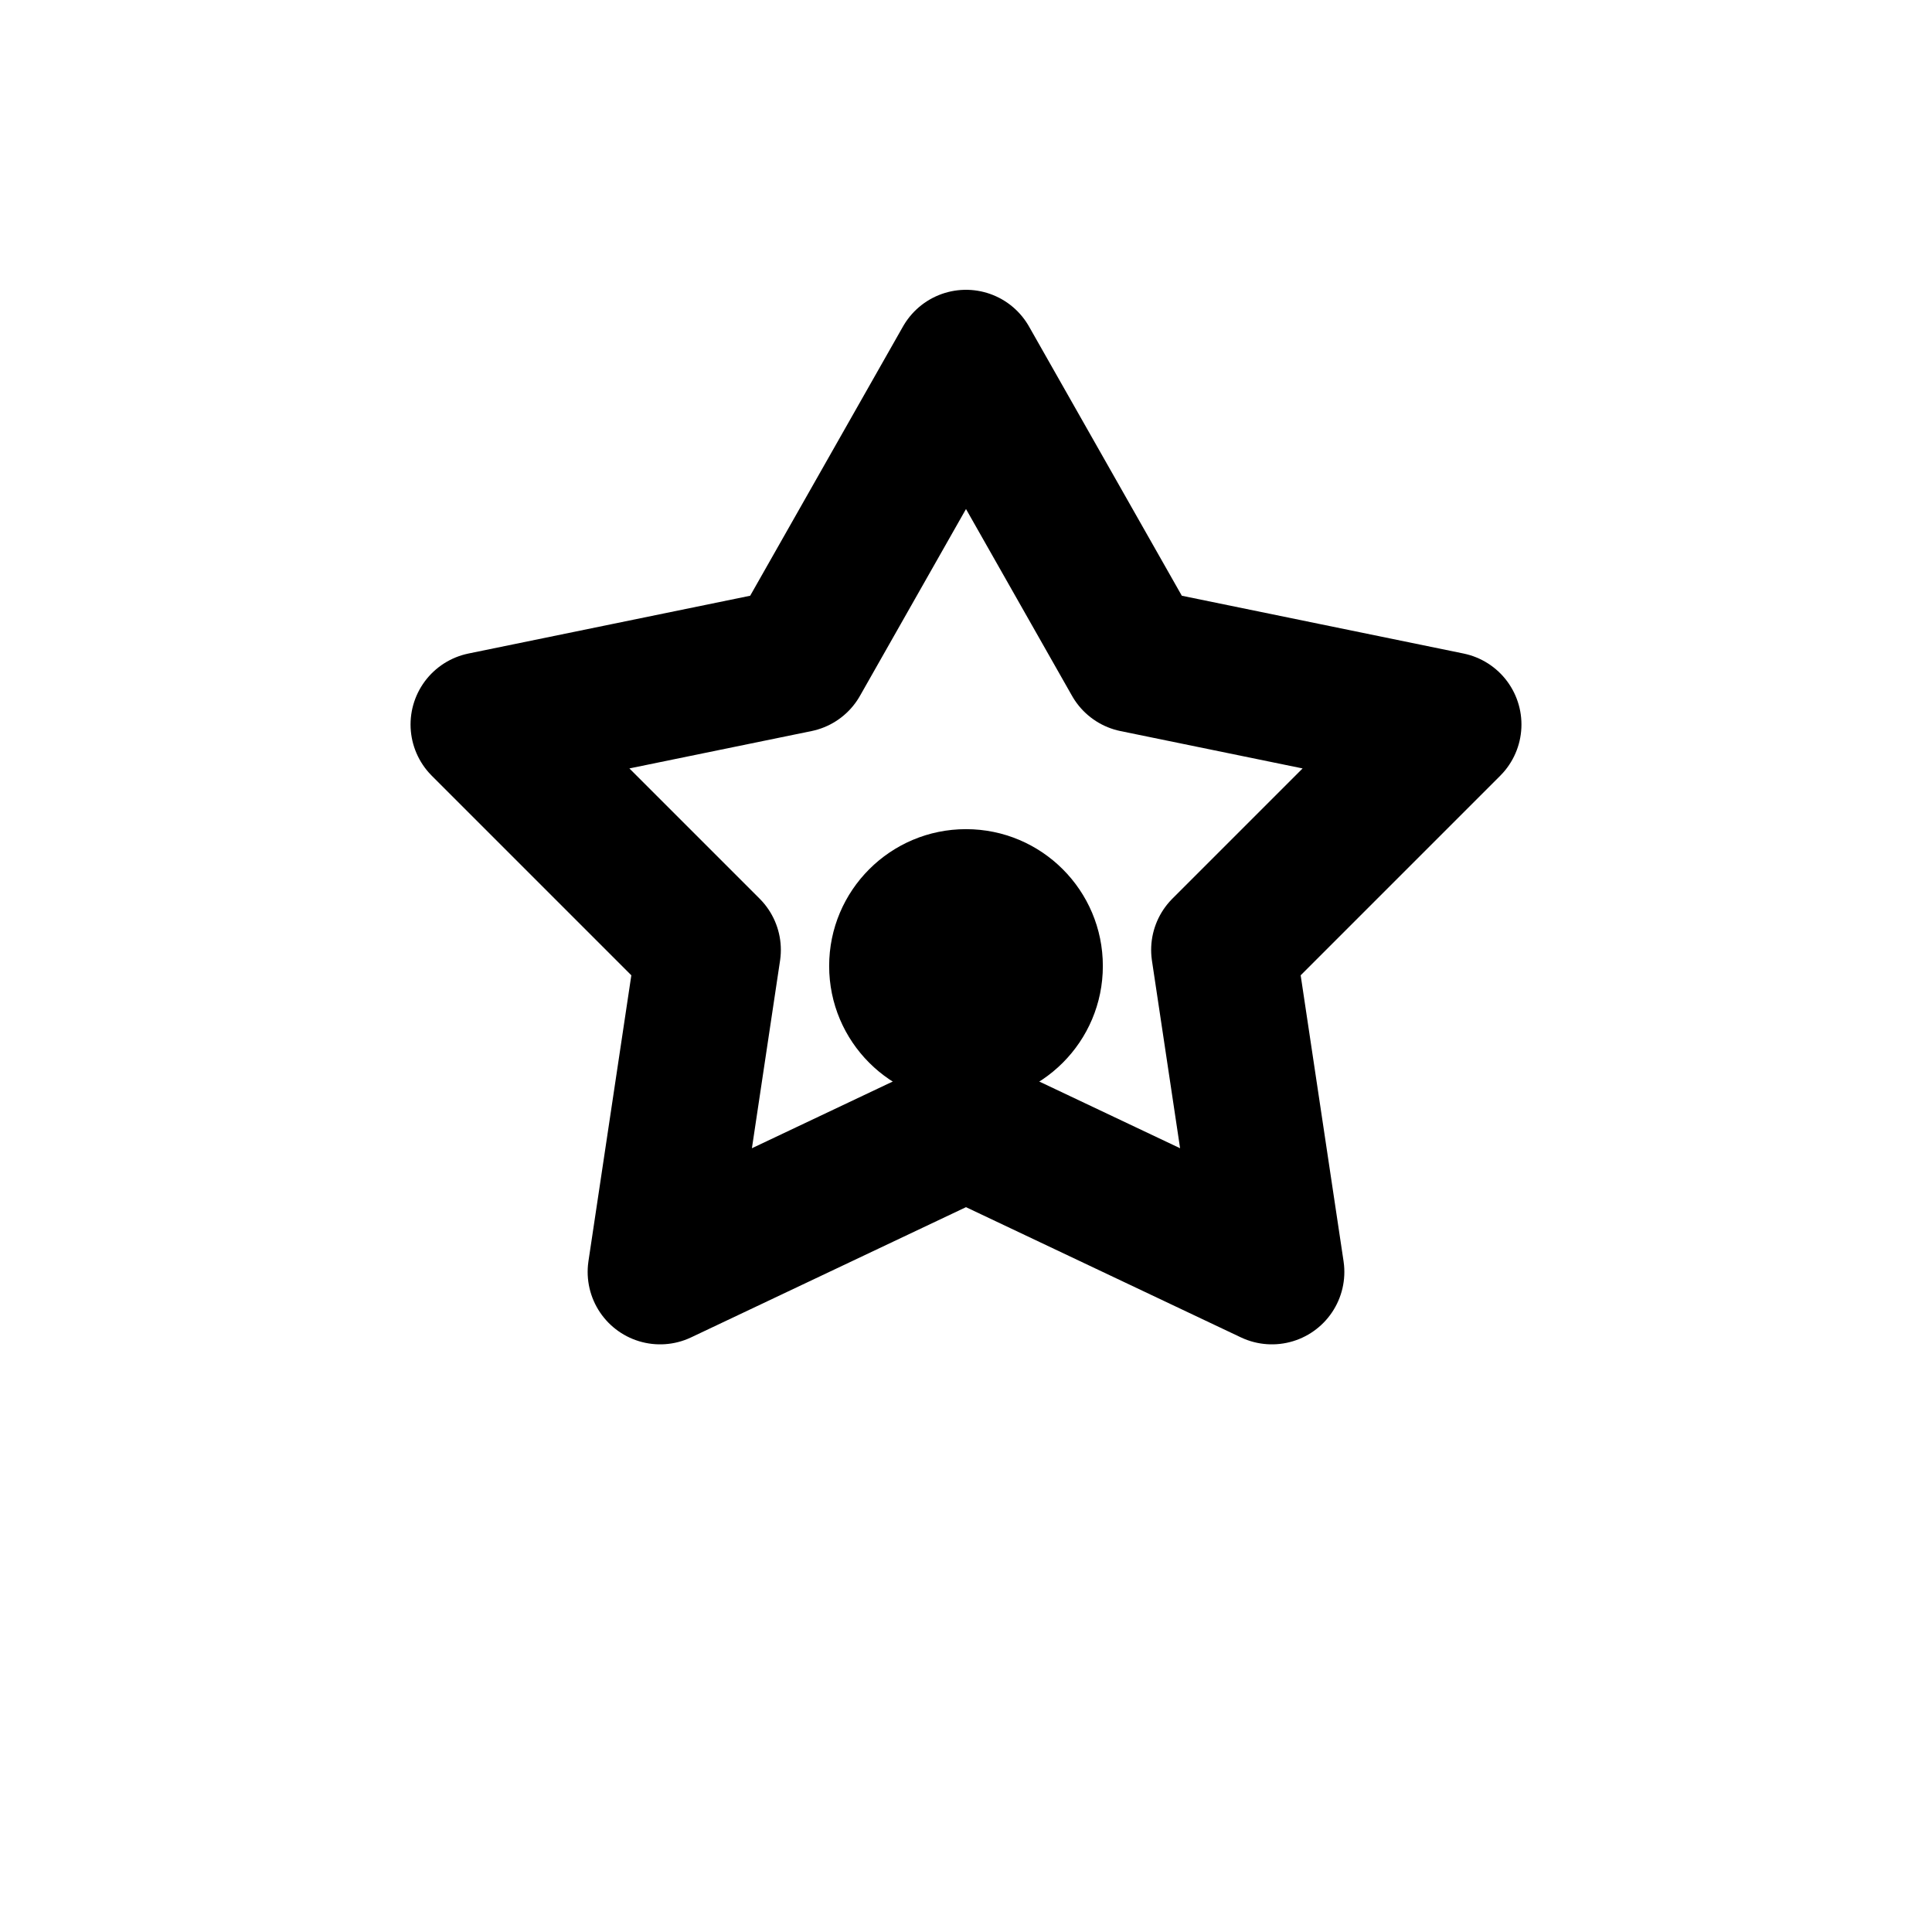
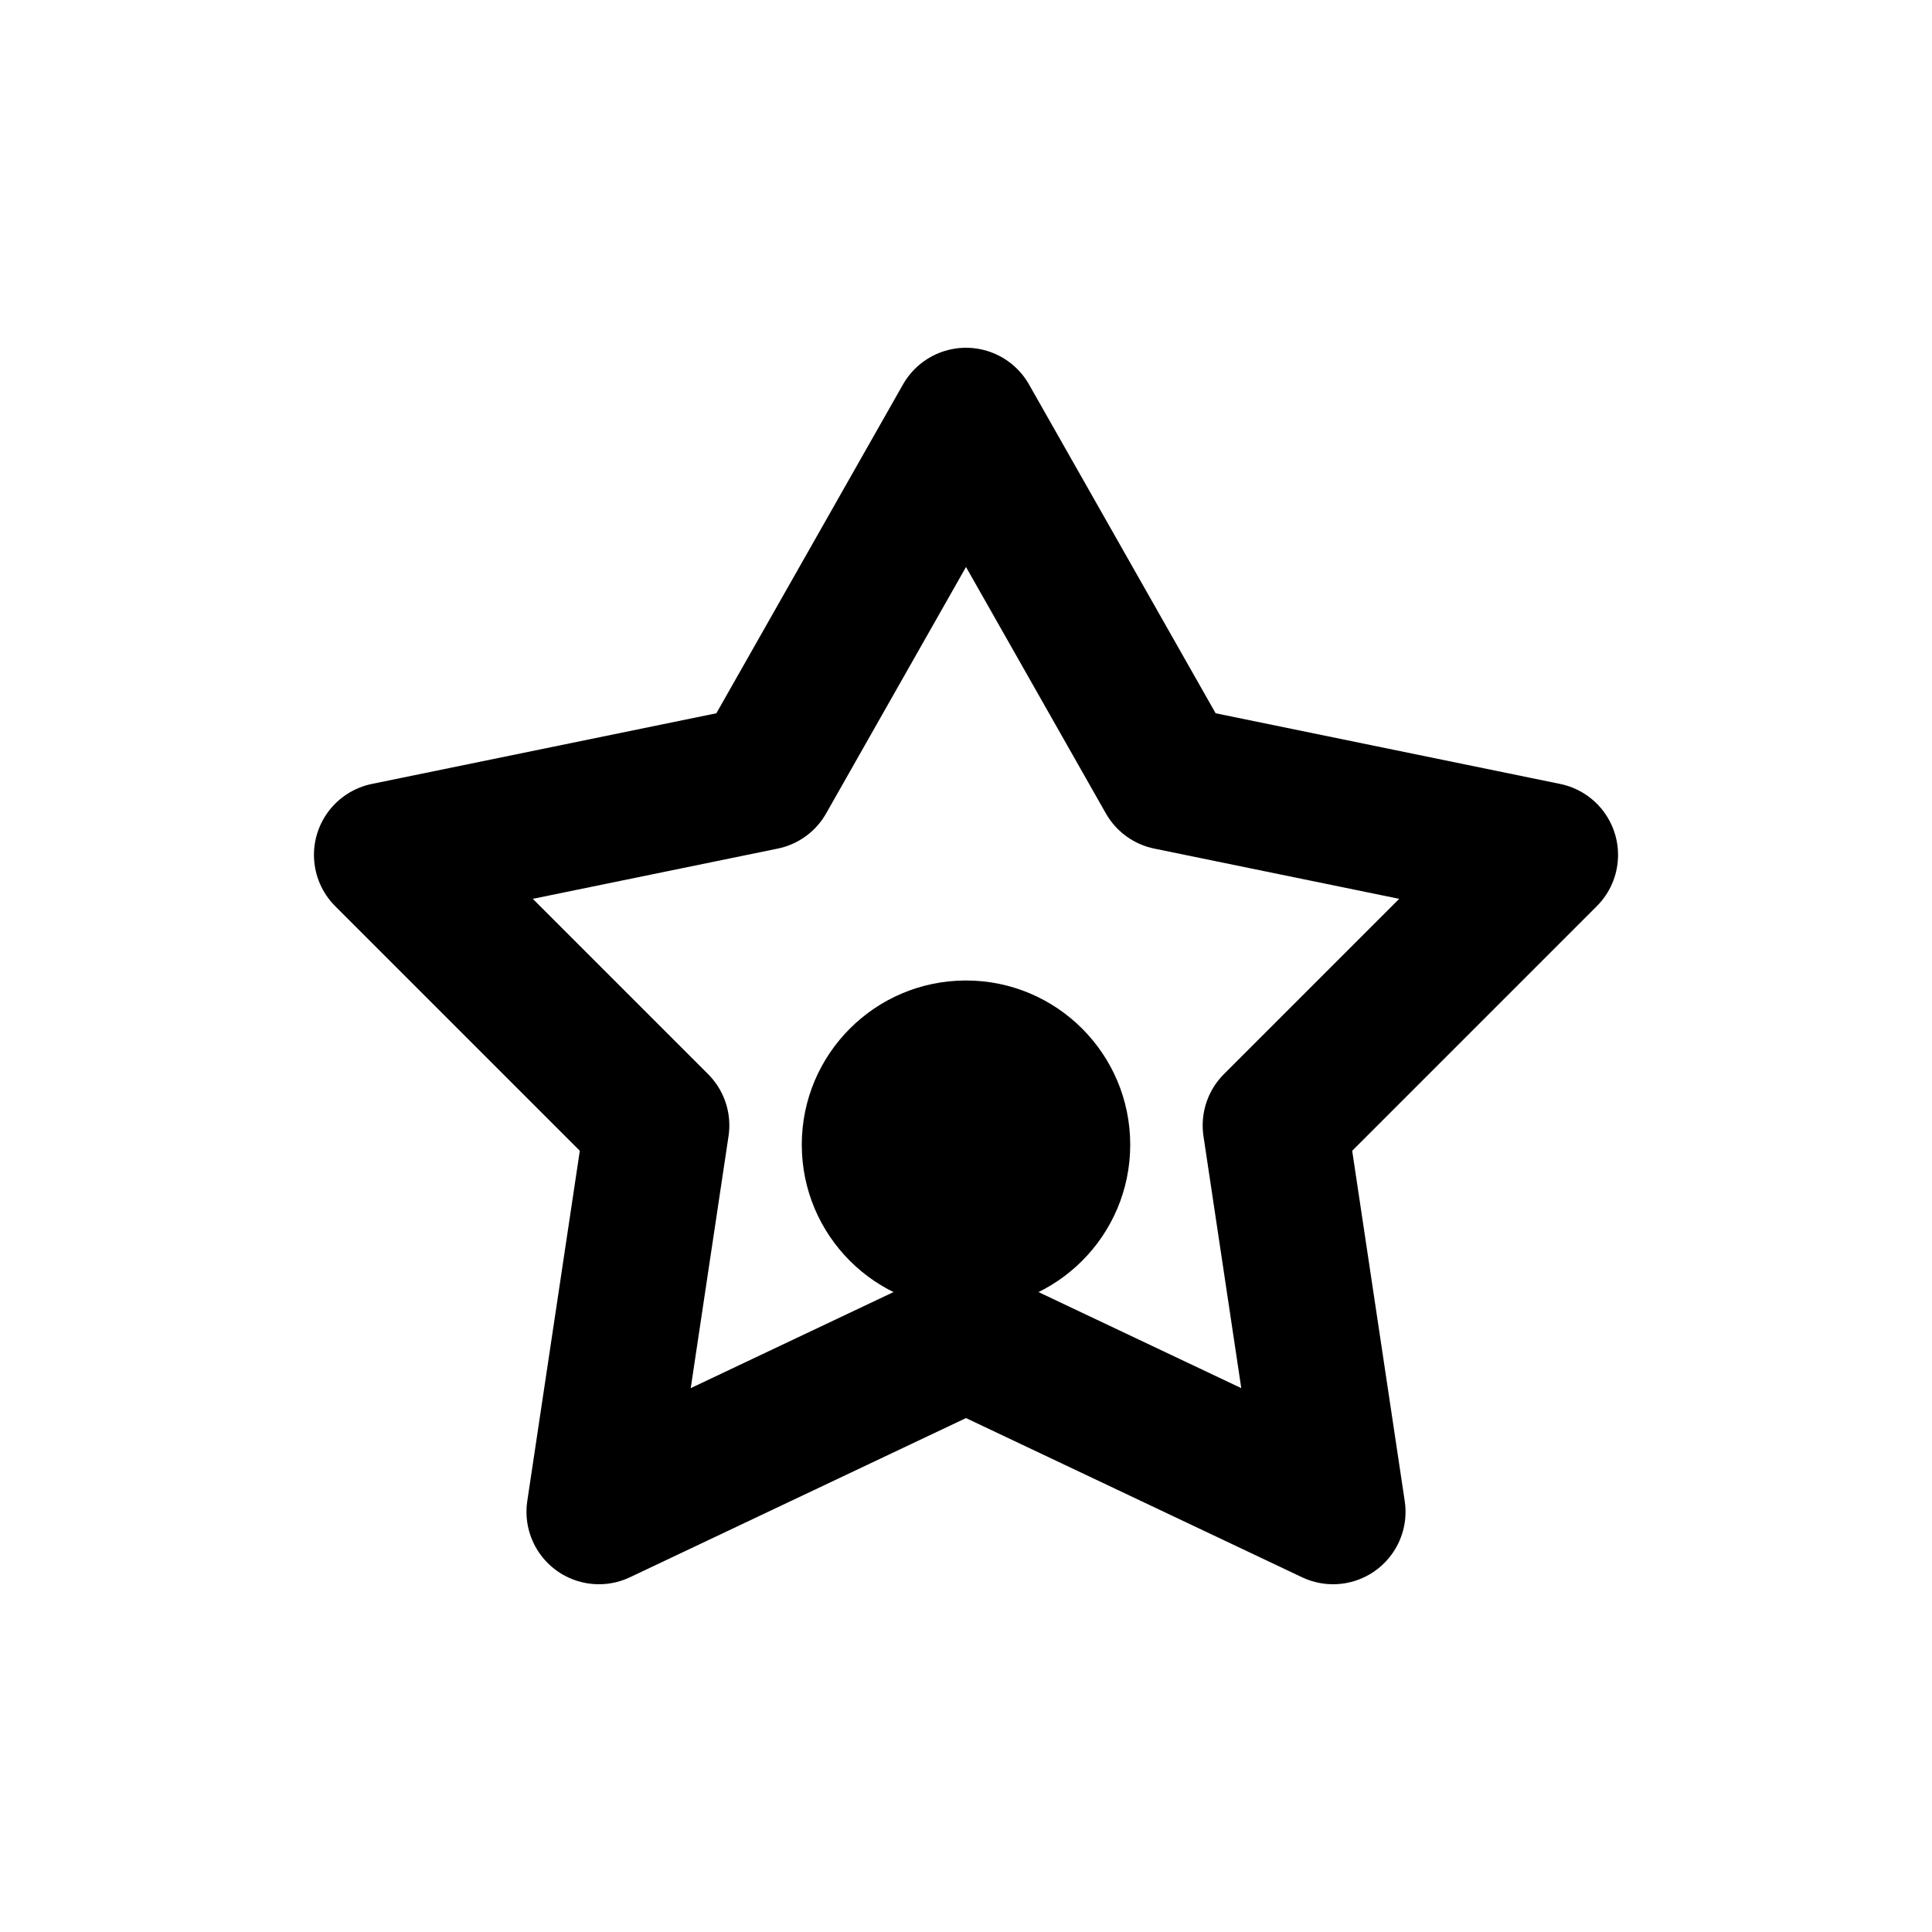
<svg xmlns="http://www.w3.org/2000/svg" width="24" height="24" viewBox="0 0 24 24" fill="none">
-   <path d="M12 4.5L14.1 8.2L18 9L15.2 11.8L15.8 15.8L12 14L8.2 15.8L8.8 11.8L6 9L9.9 8.2L12 4.5Z" stroke="currentColor" stroke-width="1.8" stroke-linejoin="round" />
-   <circle cx="12" cy="12" r="1.7" fill="currentColor" />
+   <path d="M12 5.22L14.52 9.66L19.2 10.62L15.84 13.98L16.56 18.78L12 16.62L7.44 18.78L8.16 13.98L4.8 10.62L9.48 9.66L12 5.22Z" stroke="currentColor" stroke-width="1.8" stroke-linejoin="round" />
+   <circle cx="12" cy="14.22" r="2.04" fill="currentColor" />
</svg>
